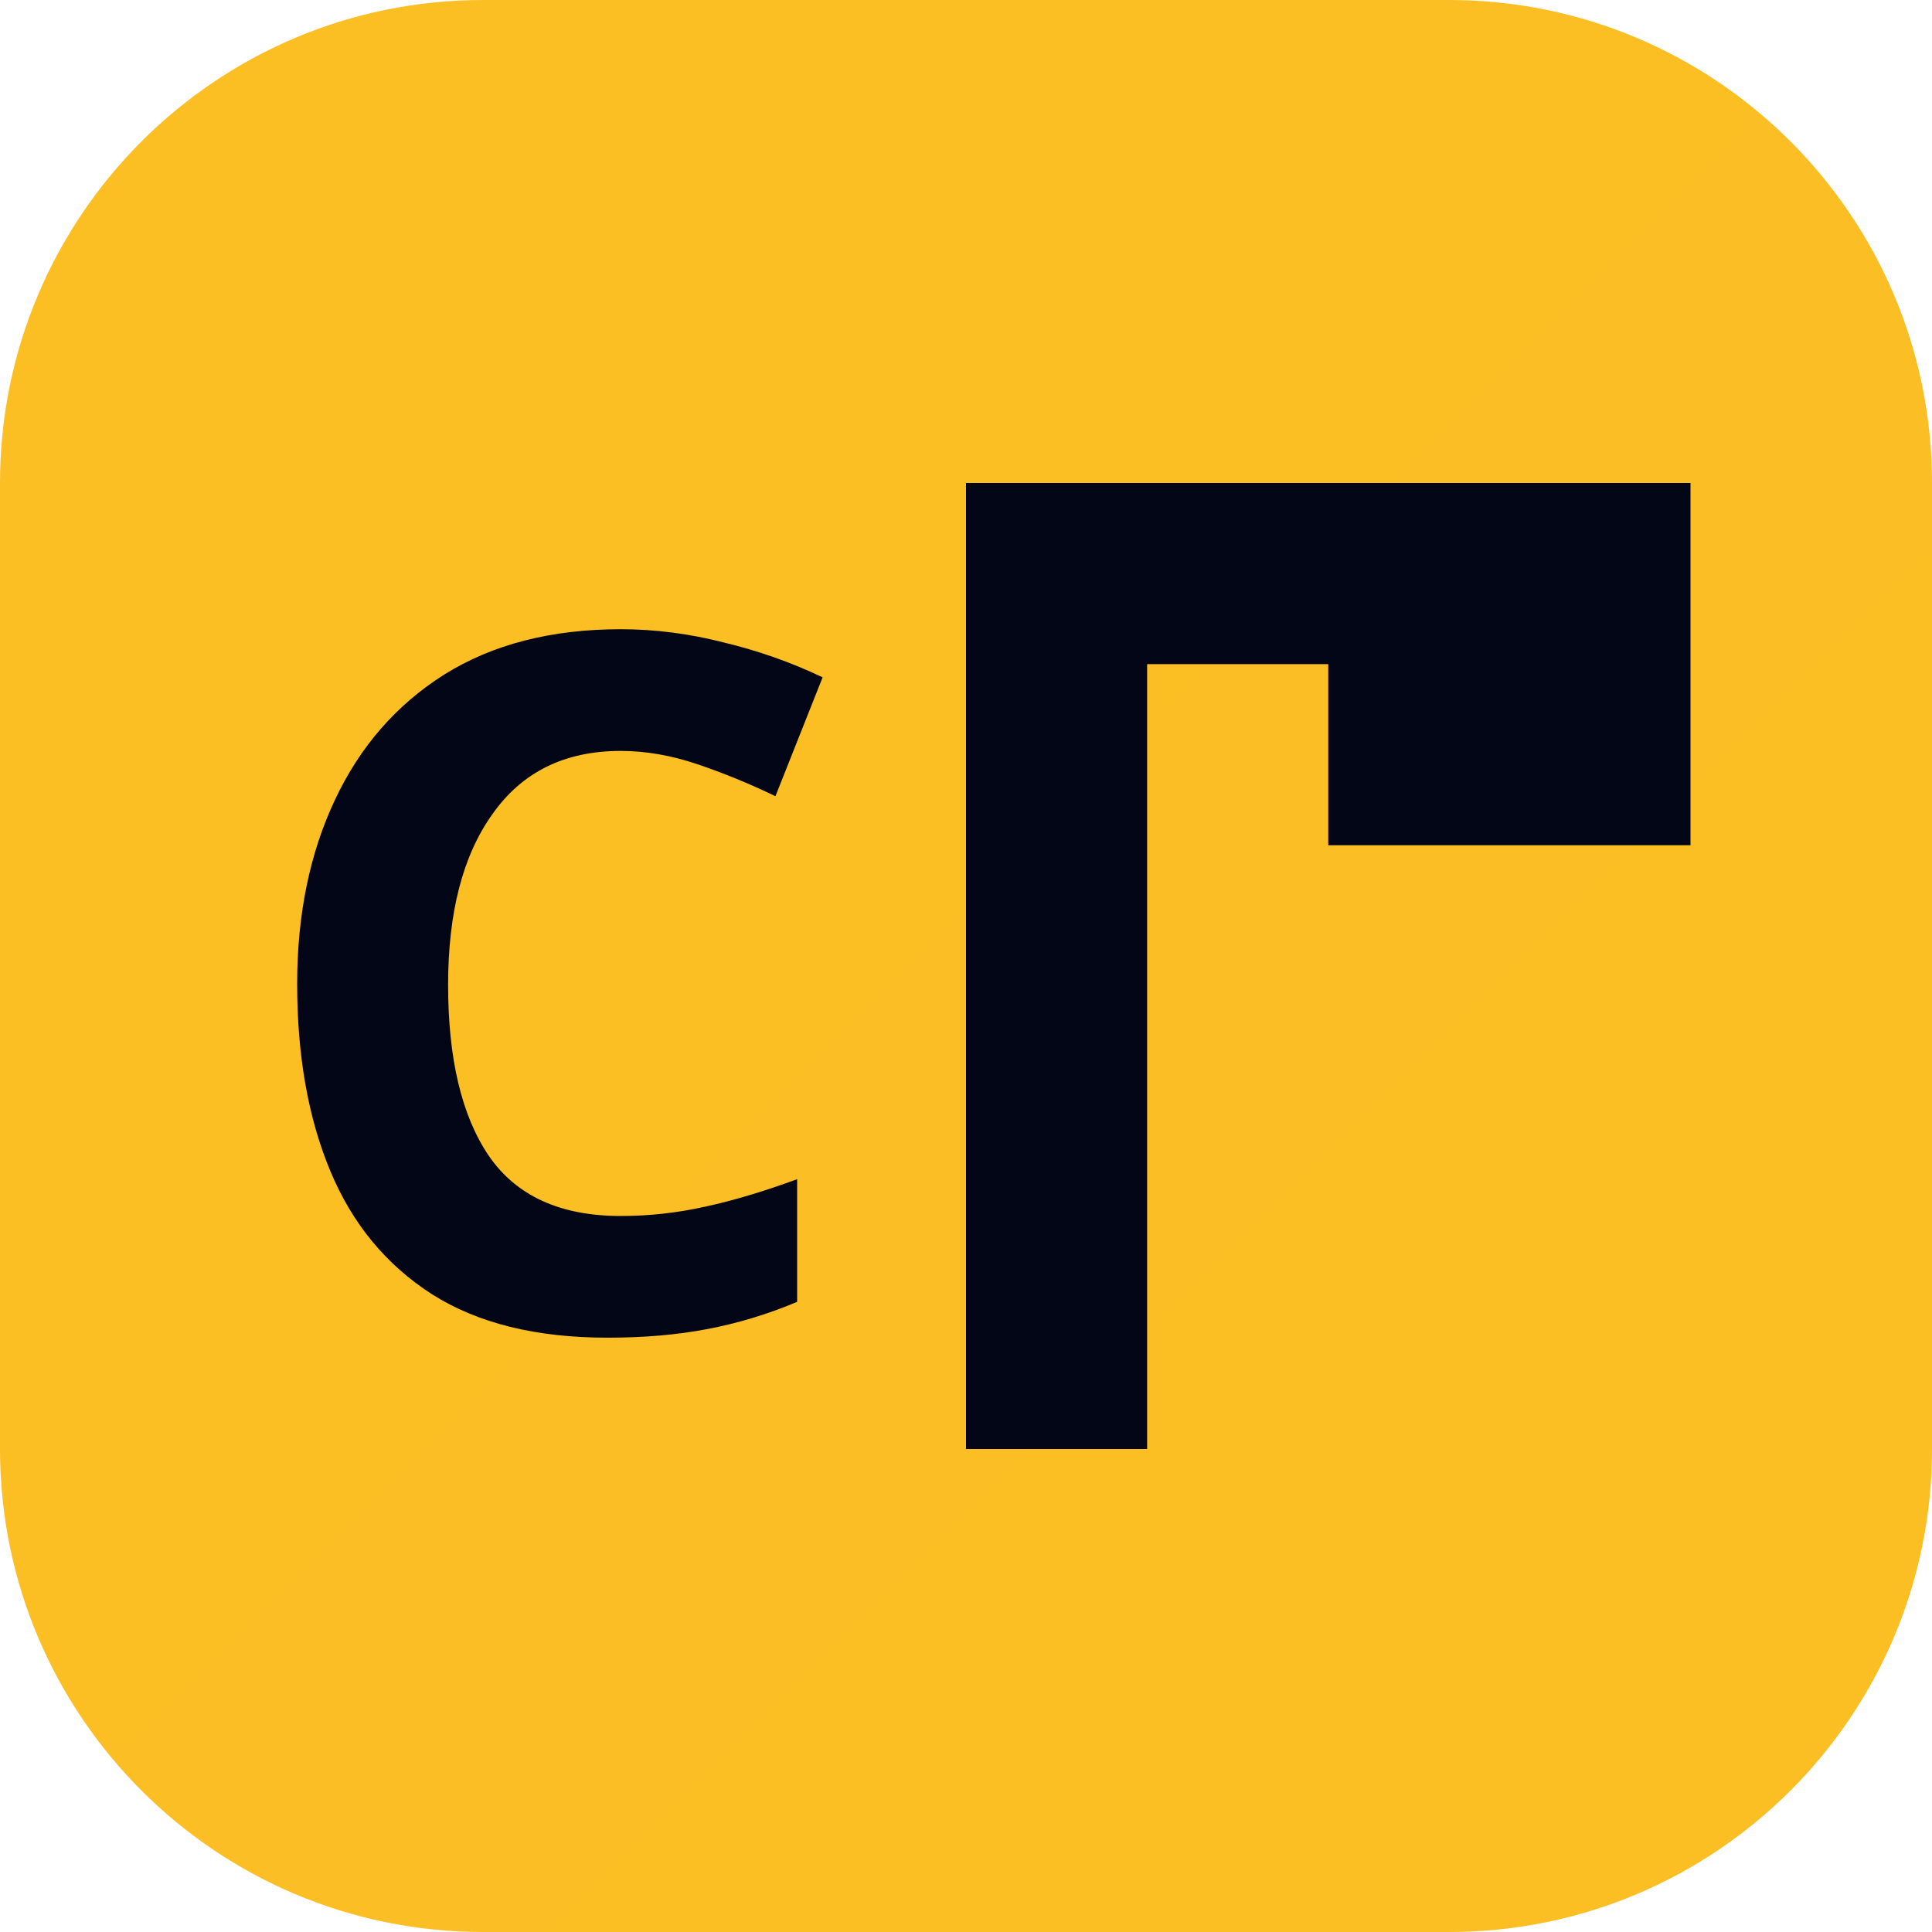
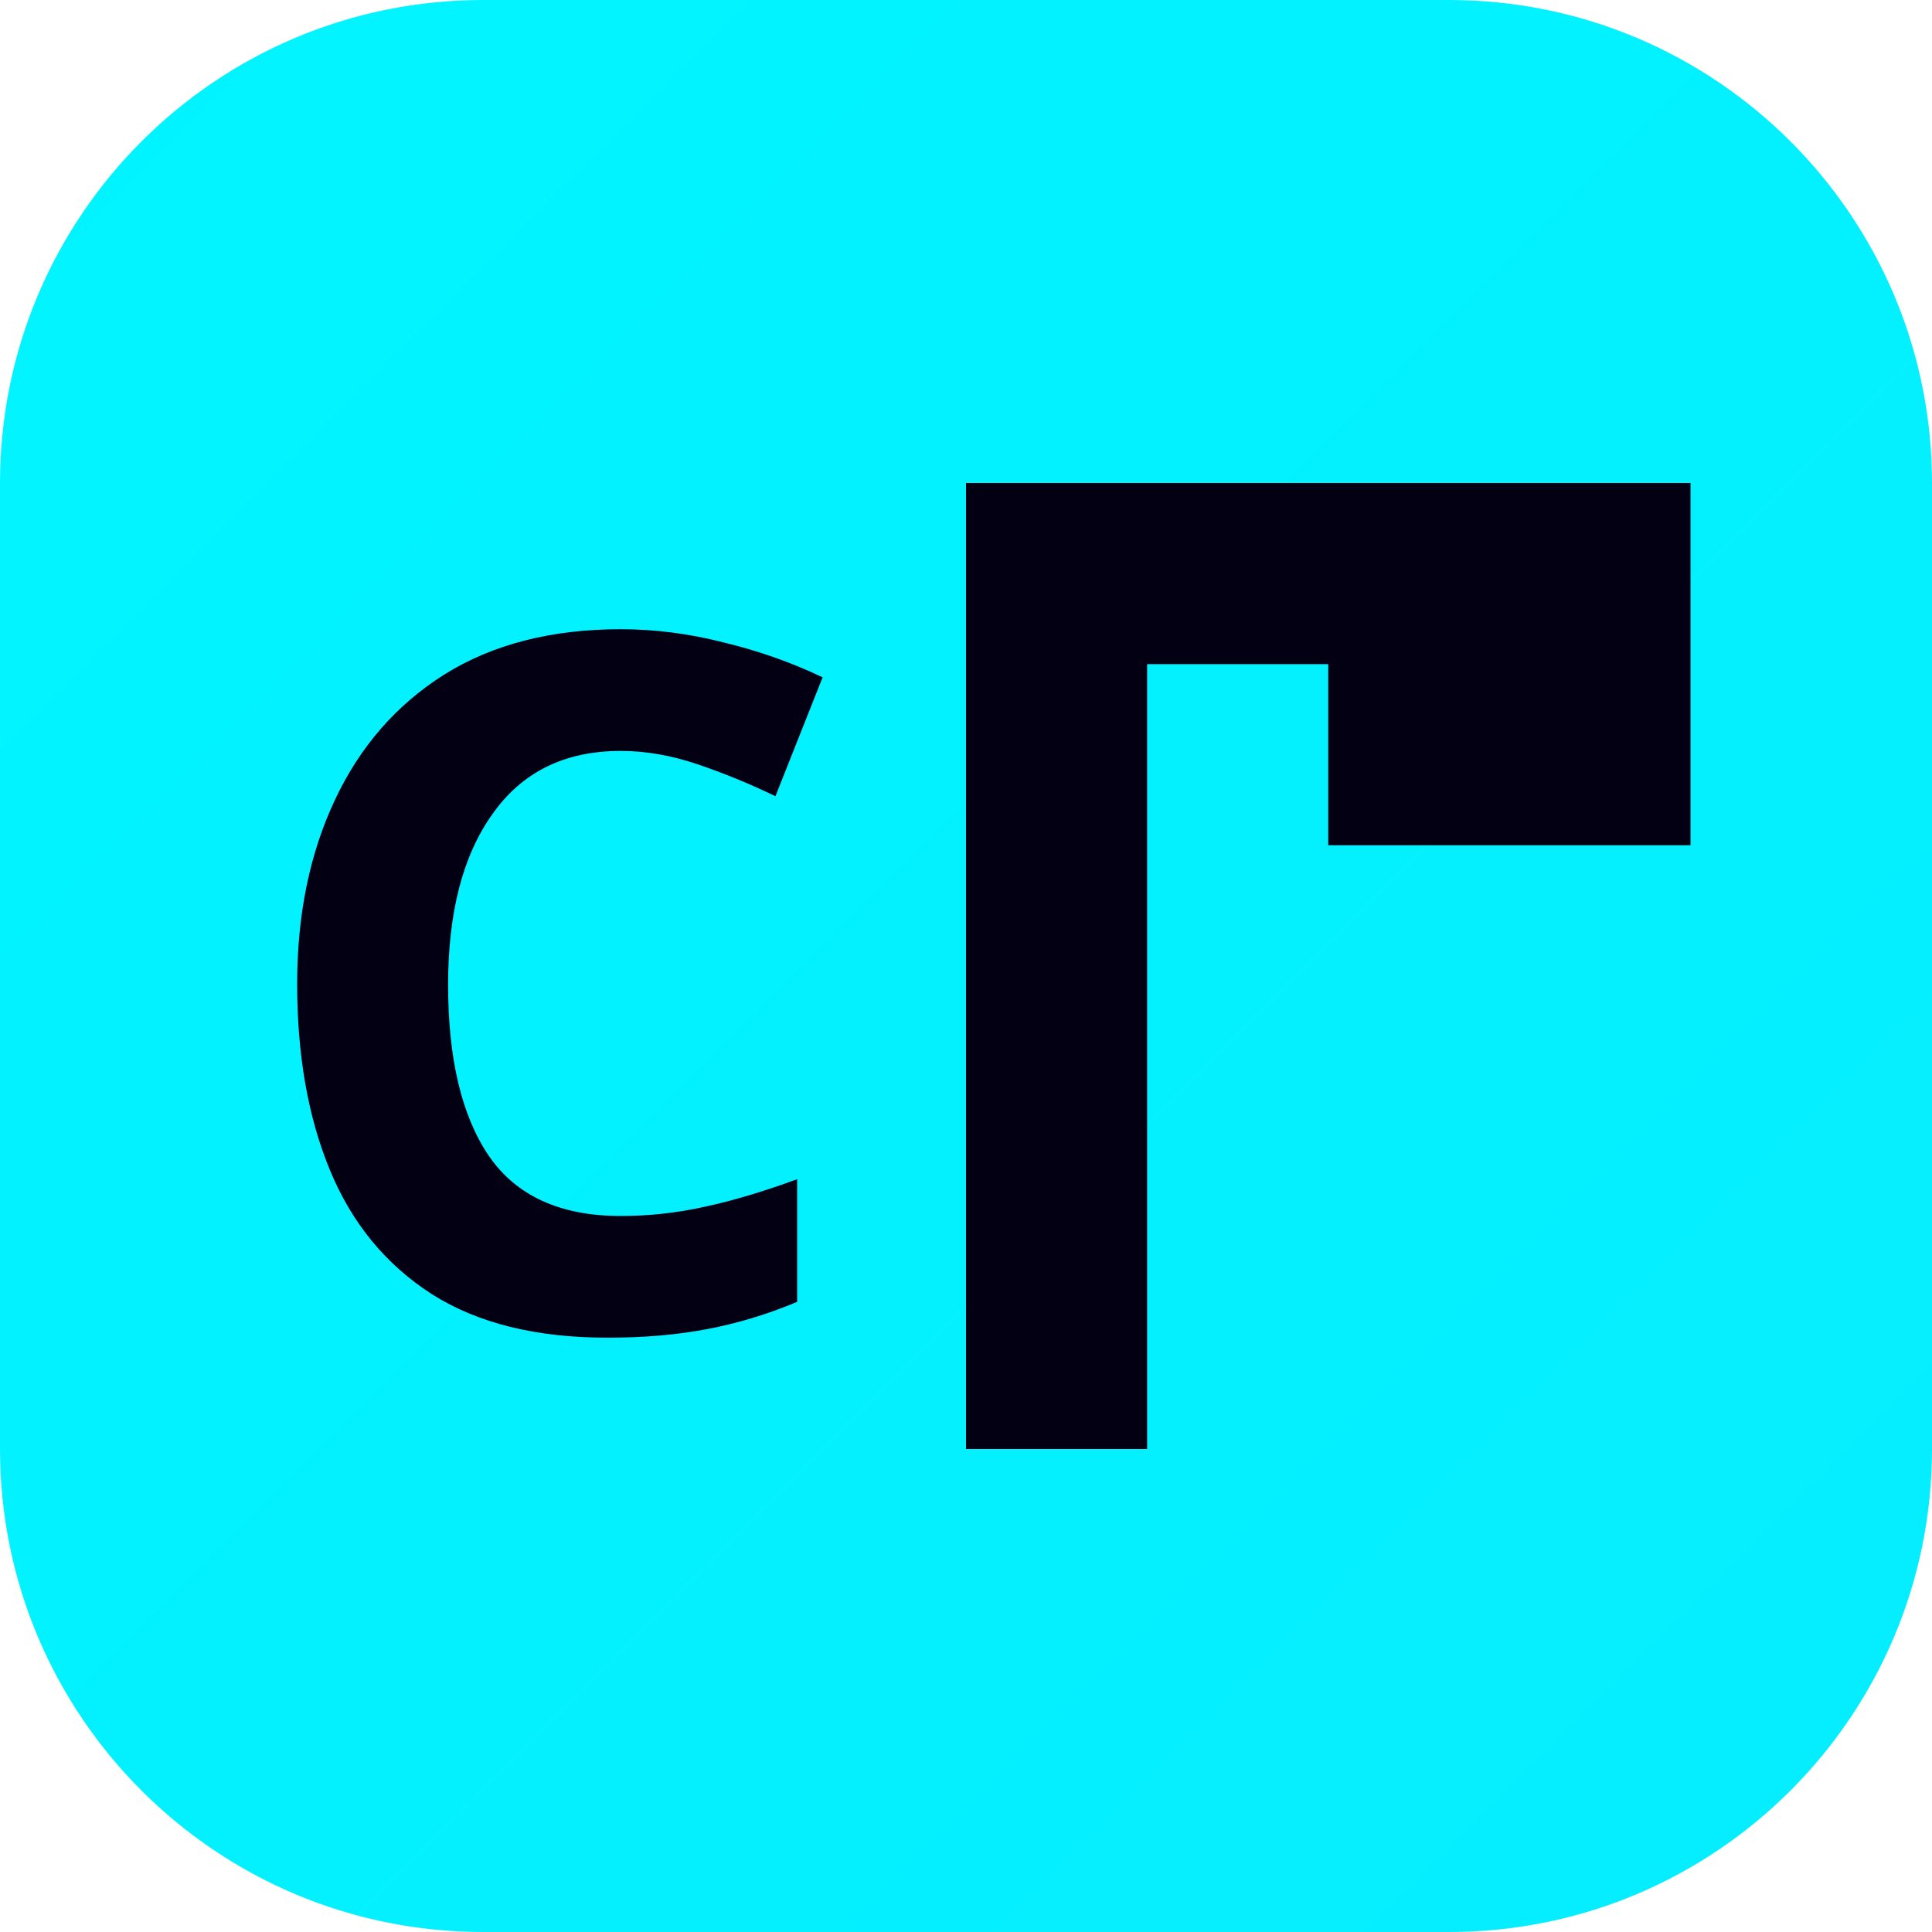
<svg xmlns="http://www.w3.org/2000/svg" width="32" height="32" viewBox="0 0 32 32" fill="none">
-   <rect width="32" height="32" rx="8" fill="url(#gradient)" />
-   <text x="4" y="22" font-family="system-ui, sans-serif" font-size="16" font-weight="800" fill="#020617">C</text>
-   <polygon points="16,8 28,8 28,14 22,14 22,11 19,11 19,24 16,24" fill="#020617" />
+   <rect width="32" height="32" rx="8" fill="url(#neonGradient)" />
+   <text x="4" y="22" font-family="system-ui, sans-serif" font-size="16" font-weight="800" fill="#030014">C</text>
+   <polygon points="16,8 28,8 28,14 22,14 22,11 19,11 19,24 16,24" fill="#030014" />
  <defs>
-     <linearGradient id="gradient" x1="0" y1="0" x2="32" y2="32">
-       <stop offset="0%" stop-color="#fbbf24" />
-       <stop offset="100%" stop-color="#f59e0b" />
+     <linearGradient id="neonGradient" x1="0" y1="0" x2="32" y2="32">
+       <stop offset="0%" stop-color="#00f5ff" />
+       <stop offset="100%" stop-color="#bf00ff" />
    </linearGradient>
  </defs>
</svg>
